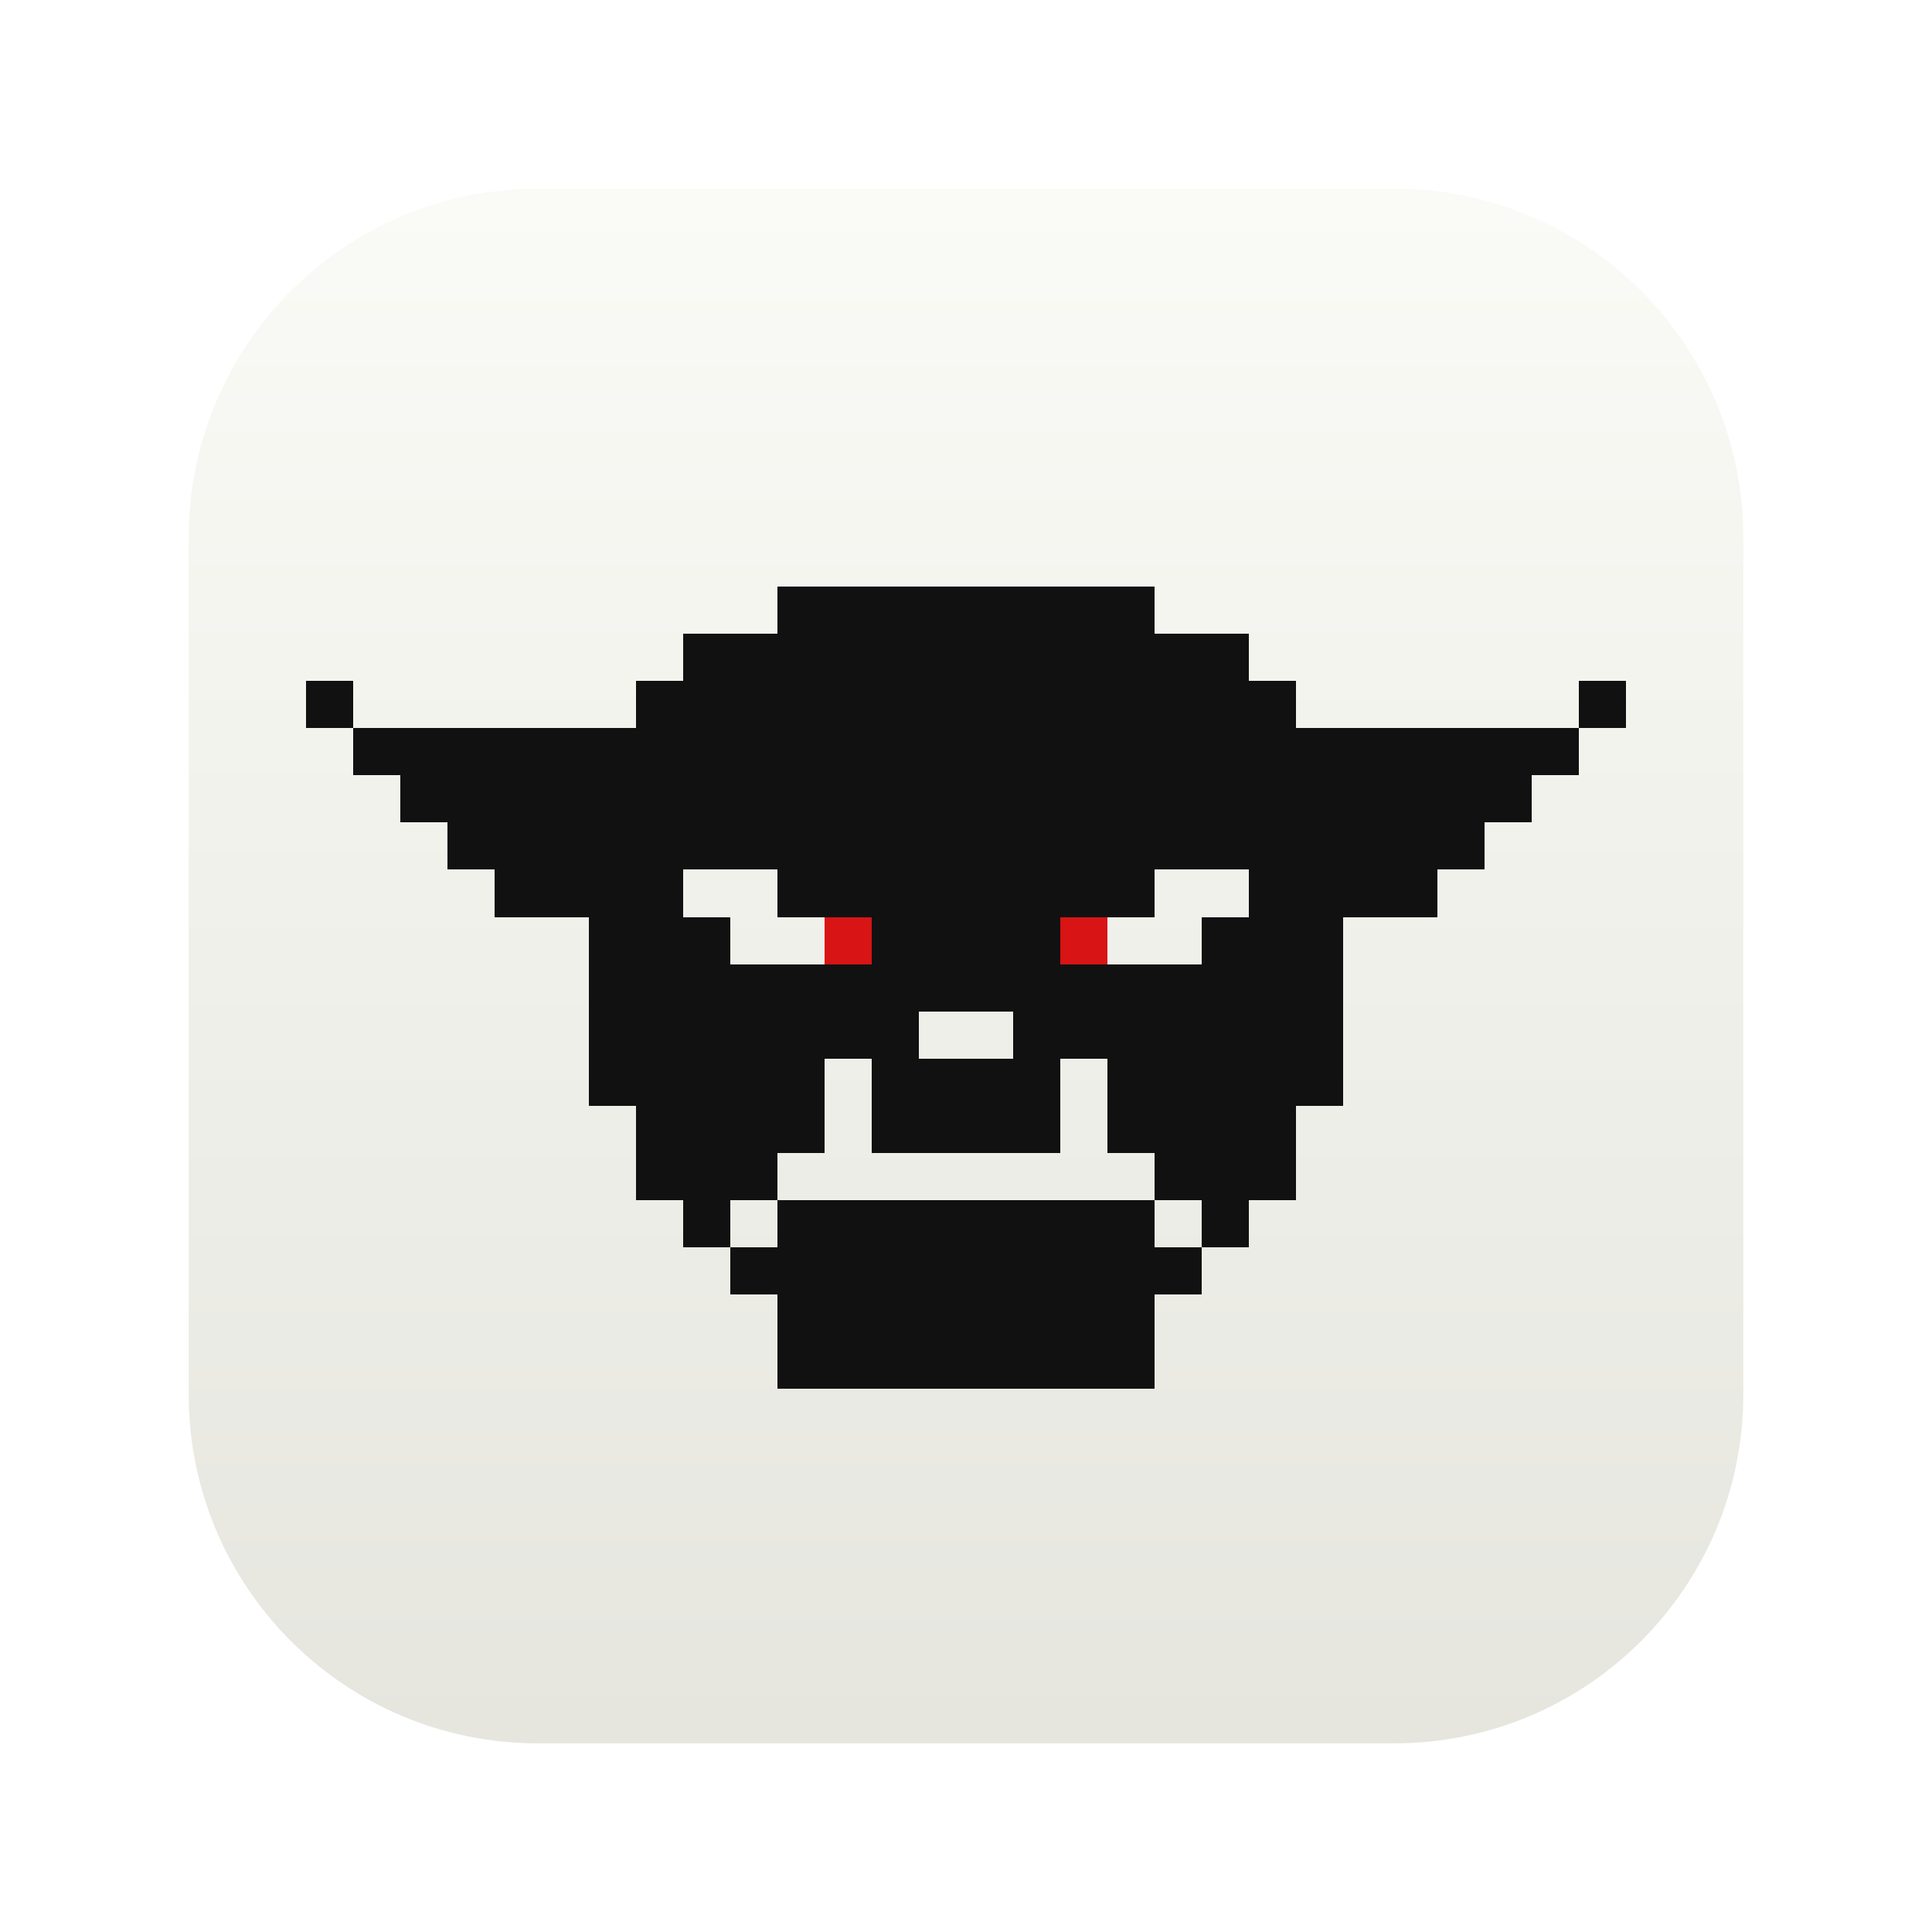
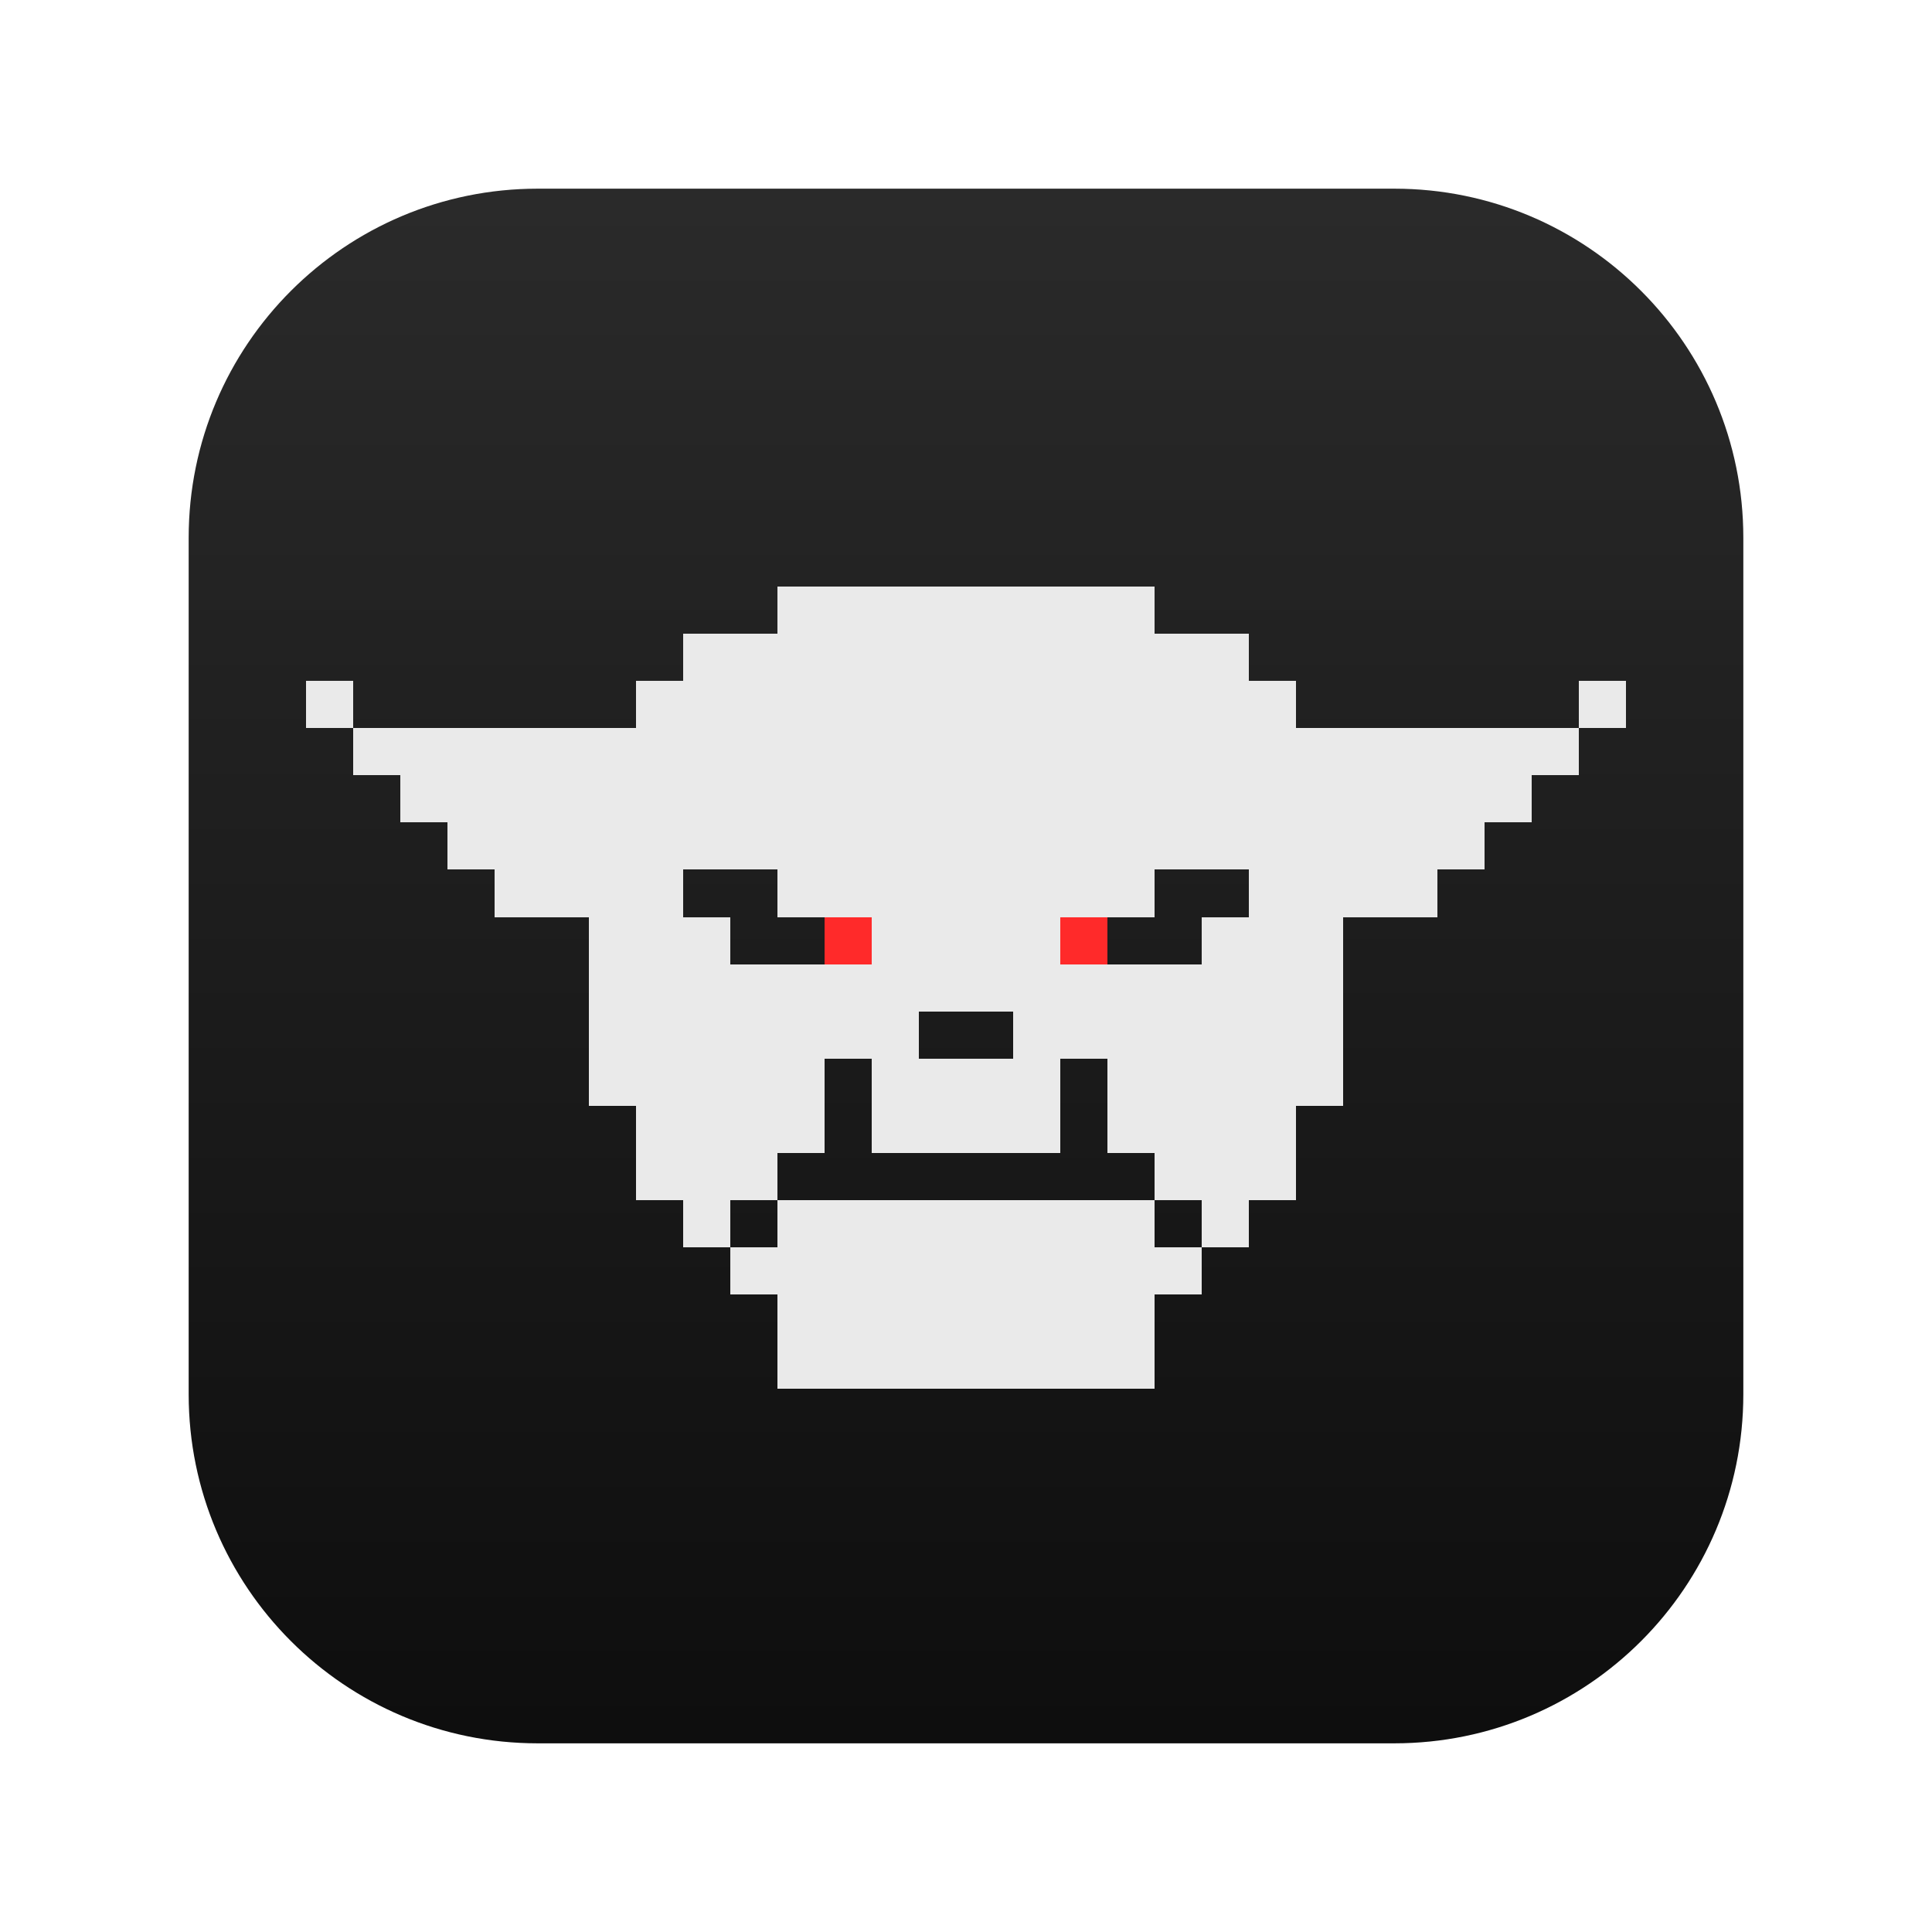
<svg xmlns="http://www.w3.org/2000/svg" width="1024" height="1024" viewBox="0 0 1024 1024">
  <defs>
    <linearGradient id="bg" x1="0" y1="0" x2="0" y2="1">
-       <stop offset="0" stop-color="#FAFAF6" />
-       <stop offset="1" stop-color="#E6E6DF" />
+       <stop offset="0" stop-color="#2A2A2A" />
+       <stop offset="1" stop-color="#0E0E0E" />
    </linearGradient>
  </defs>
  <rect x="100" y="100" width="824" height="824" rx="185" fill="url(#bg)" />
  <g shape-rendering="crispEdges">
-     <rect x="412" y="311" width="200" height="25" fill="#111111" />
-     <rect x="362" y="336" width="300" height="25" fill="#111111" />
-     <rect x="162" y="361" width="25" height="25" fill="#111111" />
-     <rect x="337" y="361" width="350" height="25" fill="#111111" />
-     <rect x="837" y="361" width="25" height="25" fill="#111111" />
-     <rect x="187" y="386" width="650" height="25" fill="#111111" />
-     <rect x="212" y="411" width="600" height="25" fill="#111111" />
-     <rect x="237" y="436" width="550" height="25" fill="#111111" />
-     <rect x="262" y="461" width="100" height="25" fill="#111111" />
-     <rect x="412" y="461" width="200" height="25" fill="#111111" />
-     <rect x="662" y="461" width="100" height="25" fill="#111111" />
-     <rect x="312" y="486" width="75" height="25" fill="#111111" />
-     <rect x="437" y="486" width="25" height="25" fill="#D81414" />
-     <rect x="462" y="486" width="100" height="25" fill="#111111" />
-     <rect x="562" y="486" width="25" height="25" fill="#D81414" />
-     <rect x="637" y="486" width="75" height="25" fill="#111111" />
-     <rect x="312" y="511" width="400" height="25" fill="#111111" />
-     <rect x="312" y="536" width="175" height="25" fill="#111111" />
-     <rect x="537" y="536" width="175" height="25" fill="#111111" />
-     <rect x="312" y="561" width="125" height="25" fill="#111111" />
-     <rect x="462" y="561" width="100" height="25" fill="#111111" />
-     <rect x="587" y="561" width="125" height="25" fill="#111111" />
-     <rect x="337" y="586" width="100" height="25" fill="#111111" />
-     <rect x="462" y="586" width="100" height="25" fill="#111111" />
-     <rect x="587" y="586" width="100" height="25" fill="#111111" />
-     <rect x="337" y="611" width="75" height="25" fill="#111111" />
-     <rect x="612" y="611" width="75" height="25" fill="#111111" />
-     <rect x="362" y="636" width="25" height="25" fill="#111111" />
-     <rect x="412" y="636" width="200" height="25" fill="#111111" />
-     <rect x="637" y="636" width="25" height="25" fill="#111111" />
-     <rect x="387" y="661" width="250" height="25" fill="#111111" />
-     <rect x="412" y="686" width="200" height="25" fill="#111111" />
-     <rect x="412" y="711" width="200" height="25" fill="#111111" />
+     <rect x="412" y="311" width="200" height="25" fill="#EAEAEA" />
+     <rect x="362" y="336" width="300" height="25" fill="#EAEAEA" />
+     <rect x="162" y="361" width="25" height="25" fill="#EAEAEA" />
+     <rect x="337" y="361" width="350" height="25" fill="#EAEAEA" />
+     <rect x="837" y="361" width="25" height="25" fill="#EAEAEA" />
+     <rect x="187" y="386" width="650" height="25" fill="#EAEAEA" />
+     <rect x="212" y="411" width="600" height="25" fill="#EAEAEA" />
+     <rect x="237" y="436" width="550" height="25" fill="#EAEAEA" />
+     <rect x="262" y="461" width="100" height="25" fill="#EAEAEA" />
+     <rect x="412" y="461" width="200" height="25" fill="#EAEAEA" />
+     <rect x="662" y="461" width="100" height="25" fill="#EAEAEA" />
+     <rect x="312" y="486" width="75" height="25" fill="#EAEAEA" />
+     <rect x="437" y="486" width="25" height="25" fill="#FF2A2A" />
+     <rect x="462" y="486" width="100" height="25" fill="#EAEAEA" />
+     <rect x="562" y="486" width="25" height="25" fill="#FF2A2A" />
+     <rect x="637" y="486" width="75" height="25" fill="#EAEAEA" />
+     <rect x="312" y="511" width="400" height="25" fill="#EAEAEA" />
+     <rect x="312" y="536" width="175" height="25" fill="#EAEAEA" />
+     <rect x="537" y="536" width="175" height="25" fill="#EAEAEA" />
+     <rect x="312" y="561" width="125" height="25" fill="#EAEAEA" />
+     <rect x="462" y="561" width="100" height="25" fill="#EAEAEA" />
+     <rect x="587" y="561" width="125" height="25" fill="#EAEAEA" />
+     <rect x="337" y="586" width="100" height="25" fill="#EAEAEA" />
+     <rect x="462" y="586" width="100" height="25" fill="#EAEAEA" />
+     <rect x="587" y="586" width="100" height="25" fill="#EAEAEA" />
+     <rect x="337" y="611" width="75" height="25" fill="#EAEAEA" />
+     <rect x="612" y="611" width="75" height="25" fill="#EAEAEA" />
+     <rect x="362" y="636" width="25" height="25" fill="#EAEAEA" />
+     <rect x="412" y="636" width="200" height="25" fill="#EAEAEA" />
+     <rect x="637" y="636" width="25" height="25" fill="#EAEAEA" />
+     <rect x="387" y="661" width="250" height="25" fill="#EAEAEA" />
+     <rect x="412" y="686" width="200" height="25" fill="#EAEAEA" />
+     <rect x="412" y="711" width="200" height="25" fill="#EAEAEA" />
  </g>
</svg>
